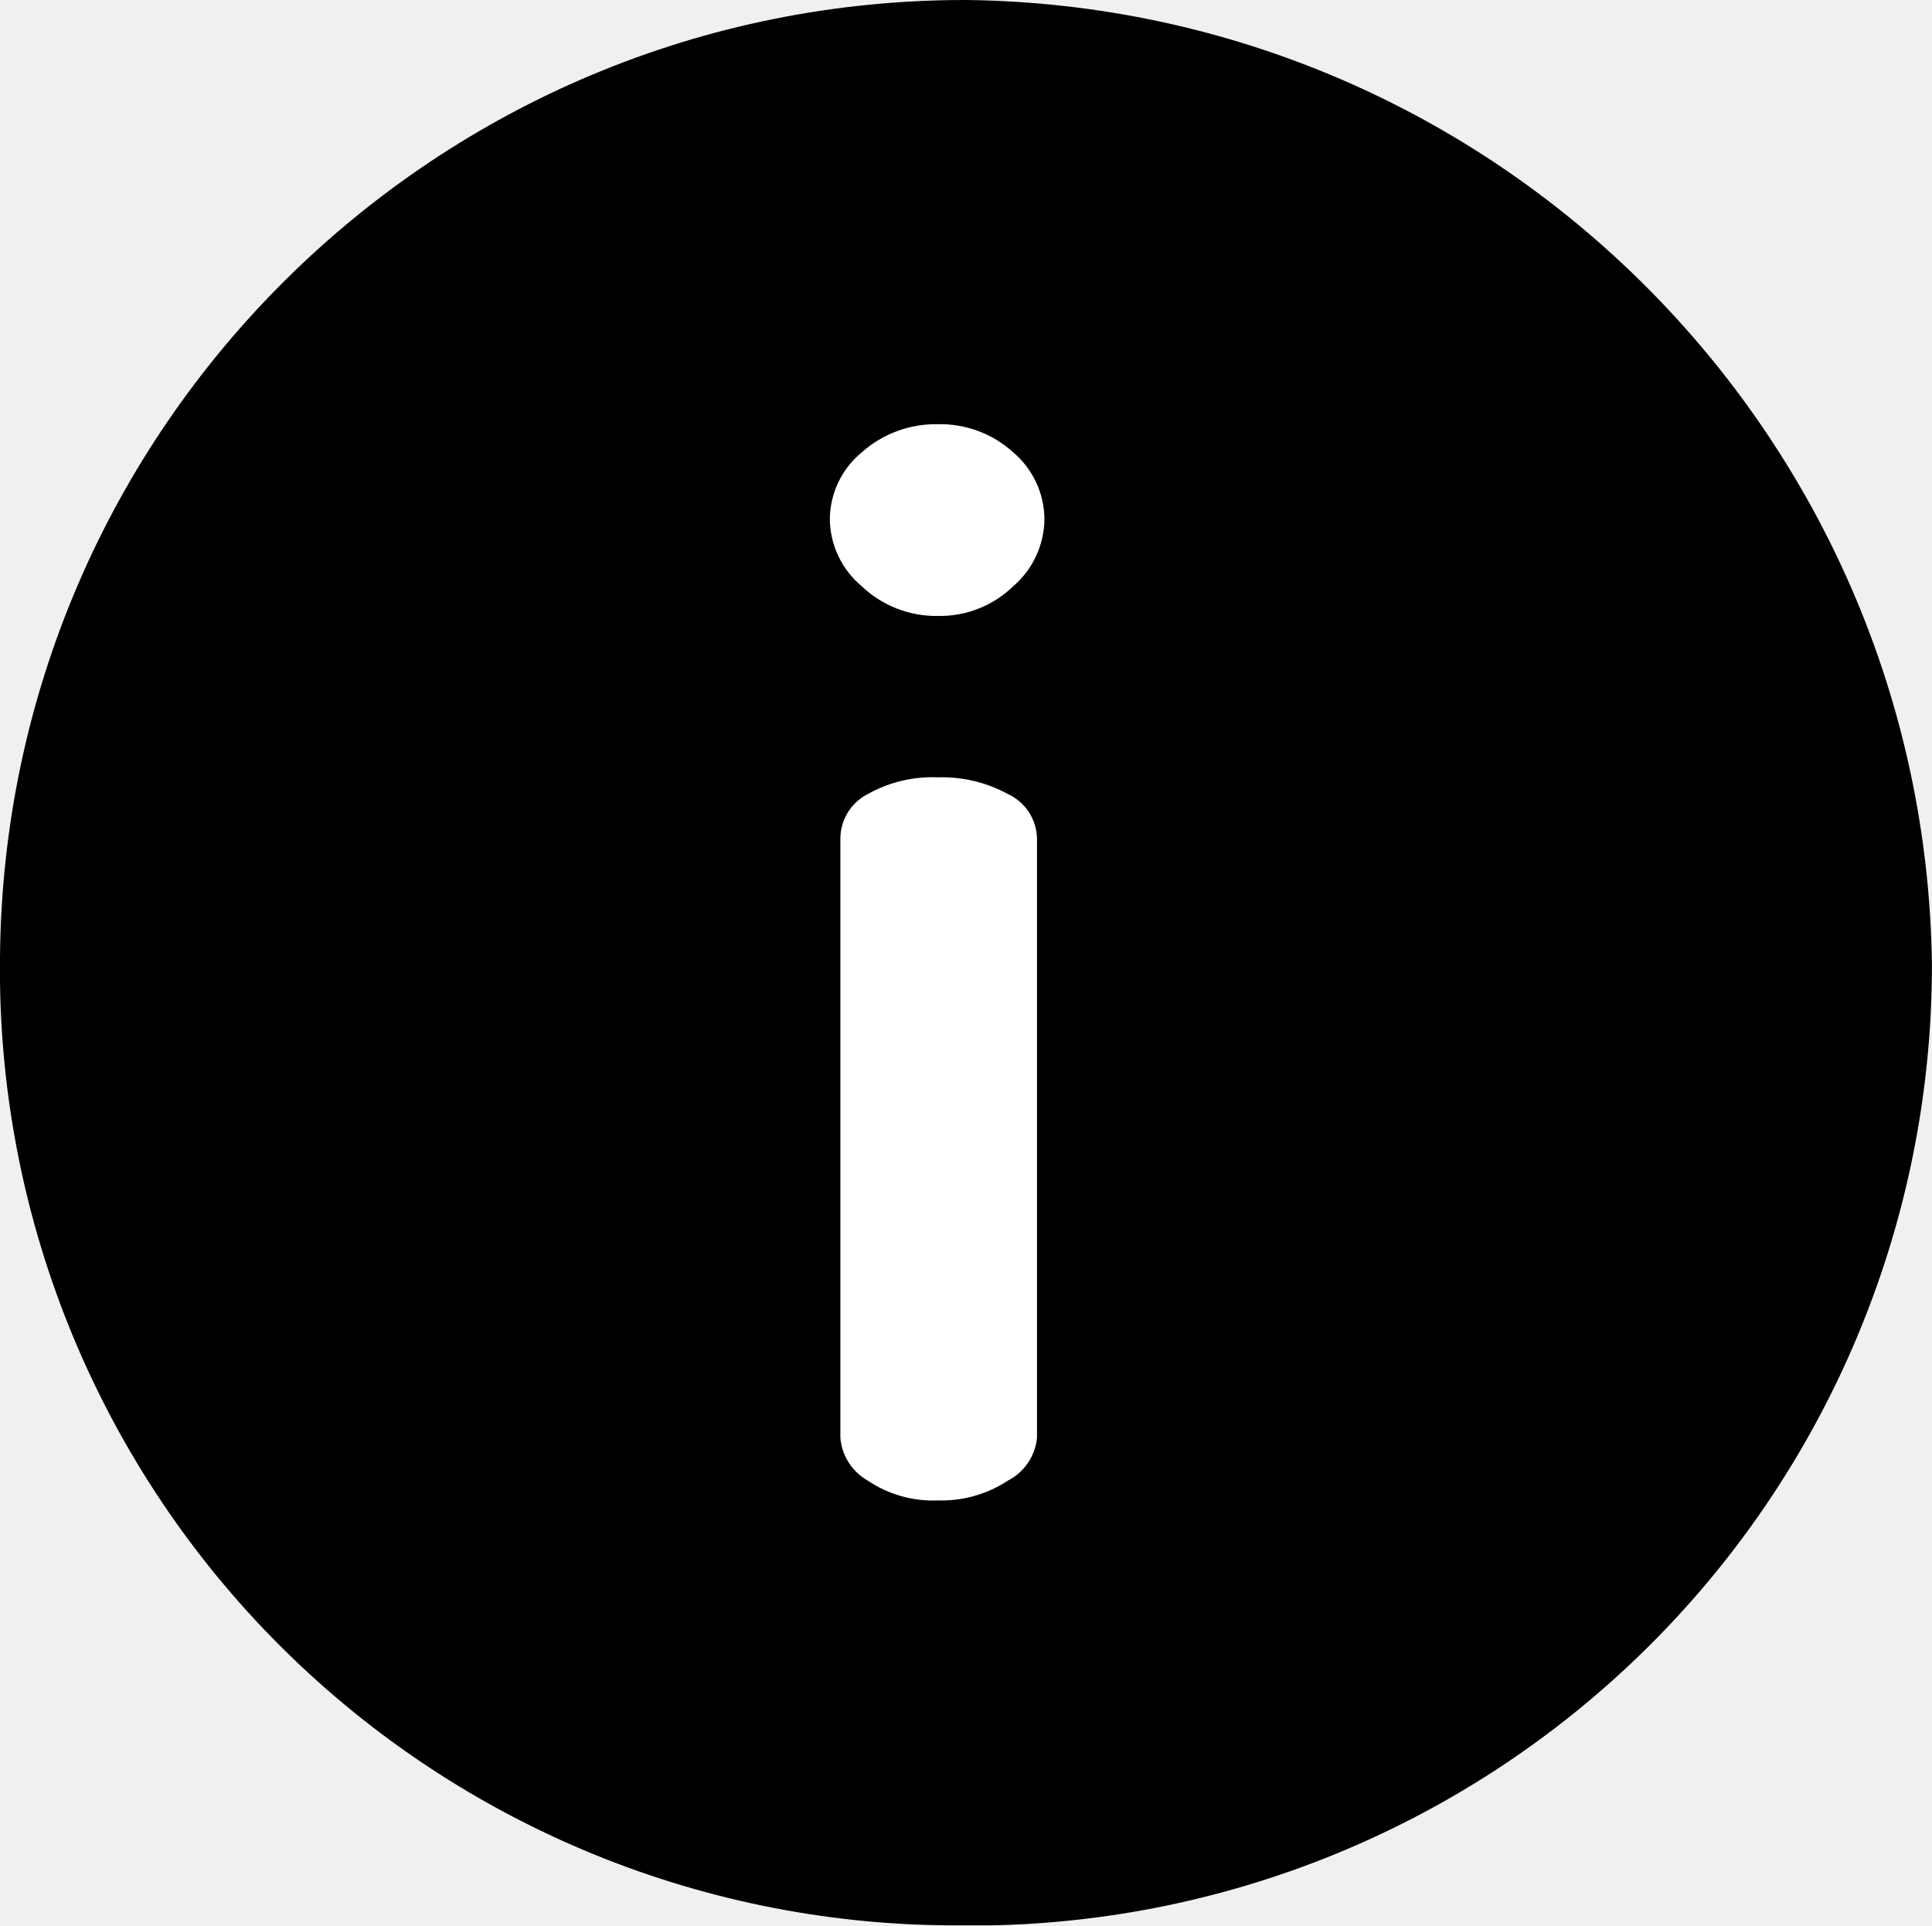
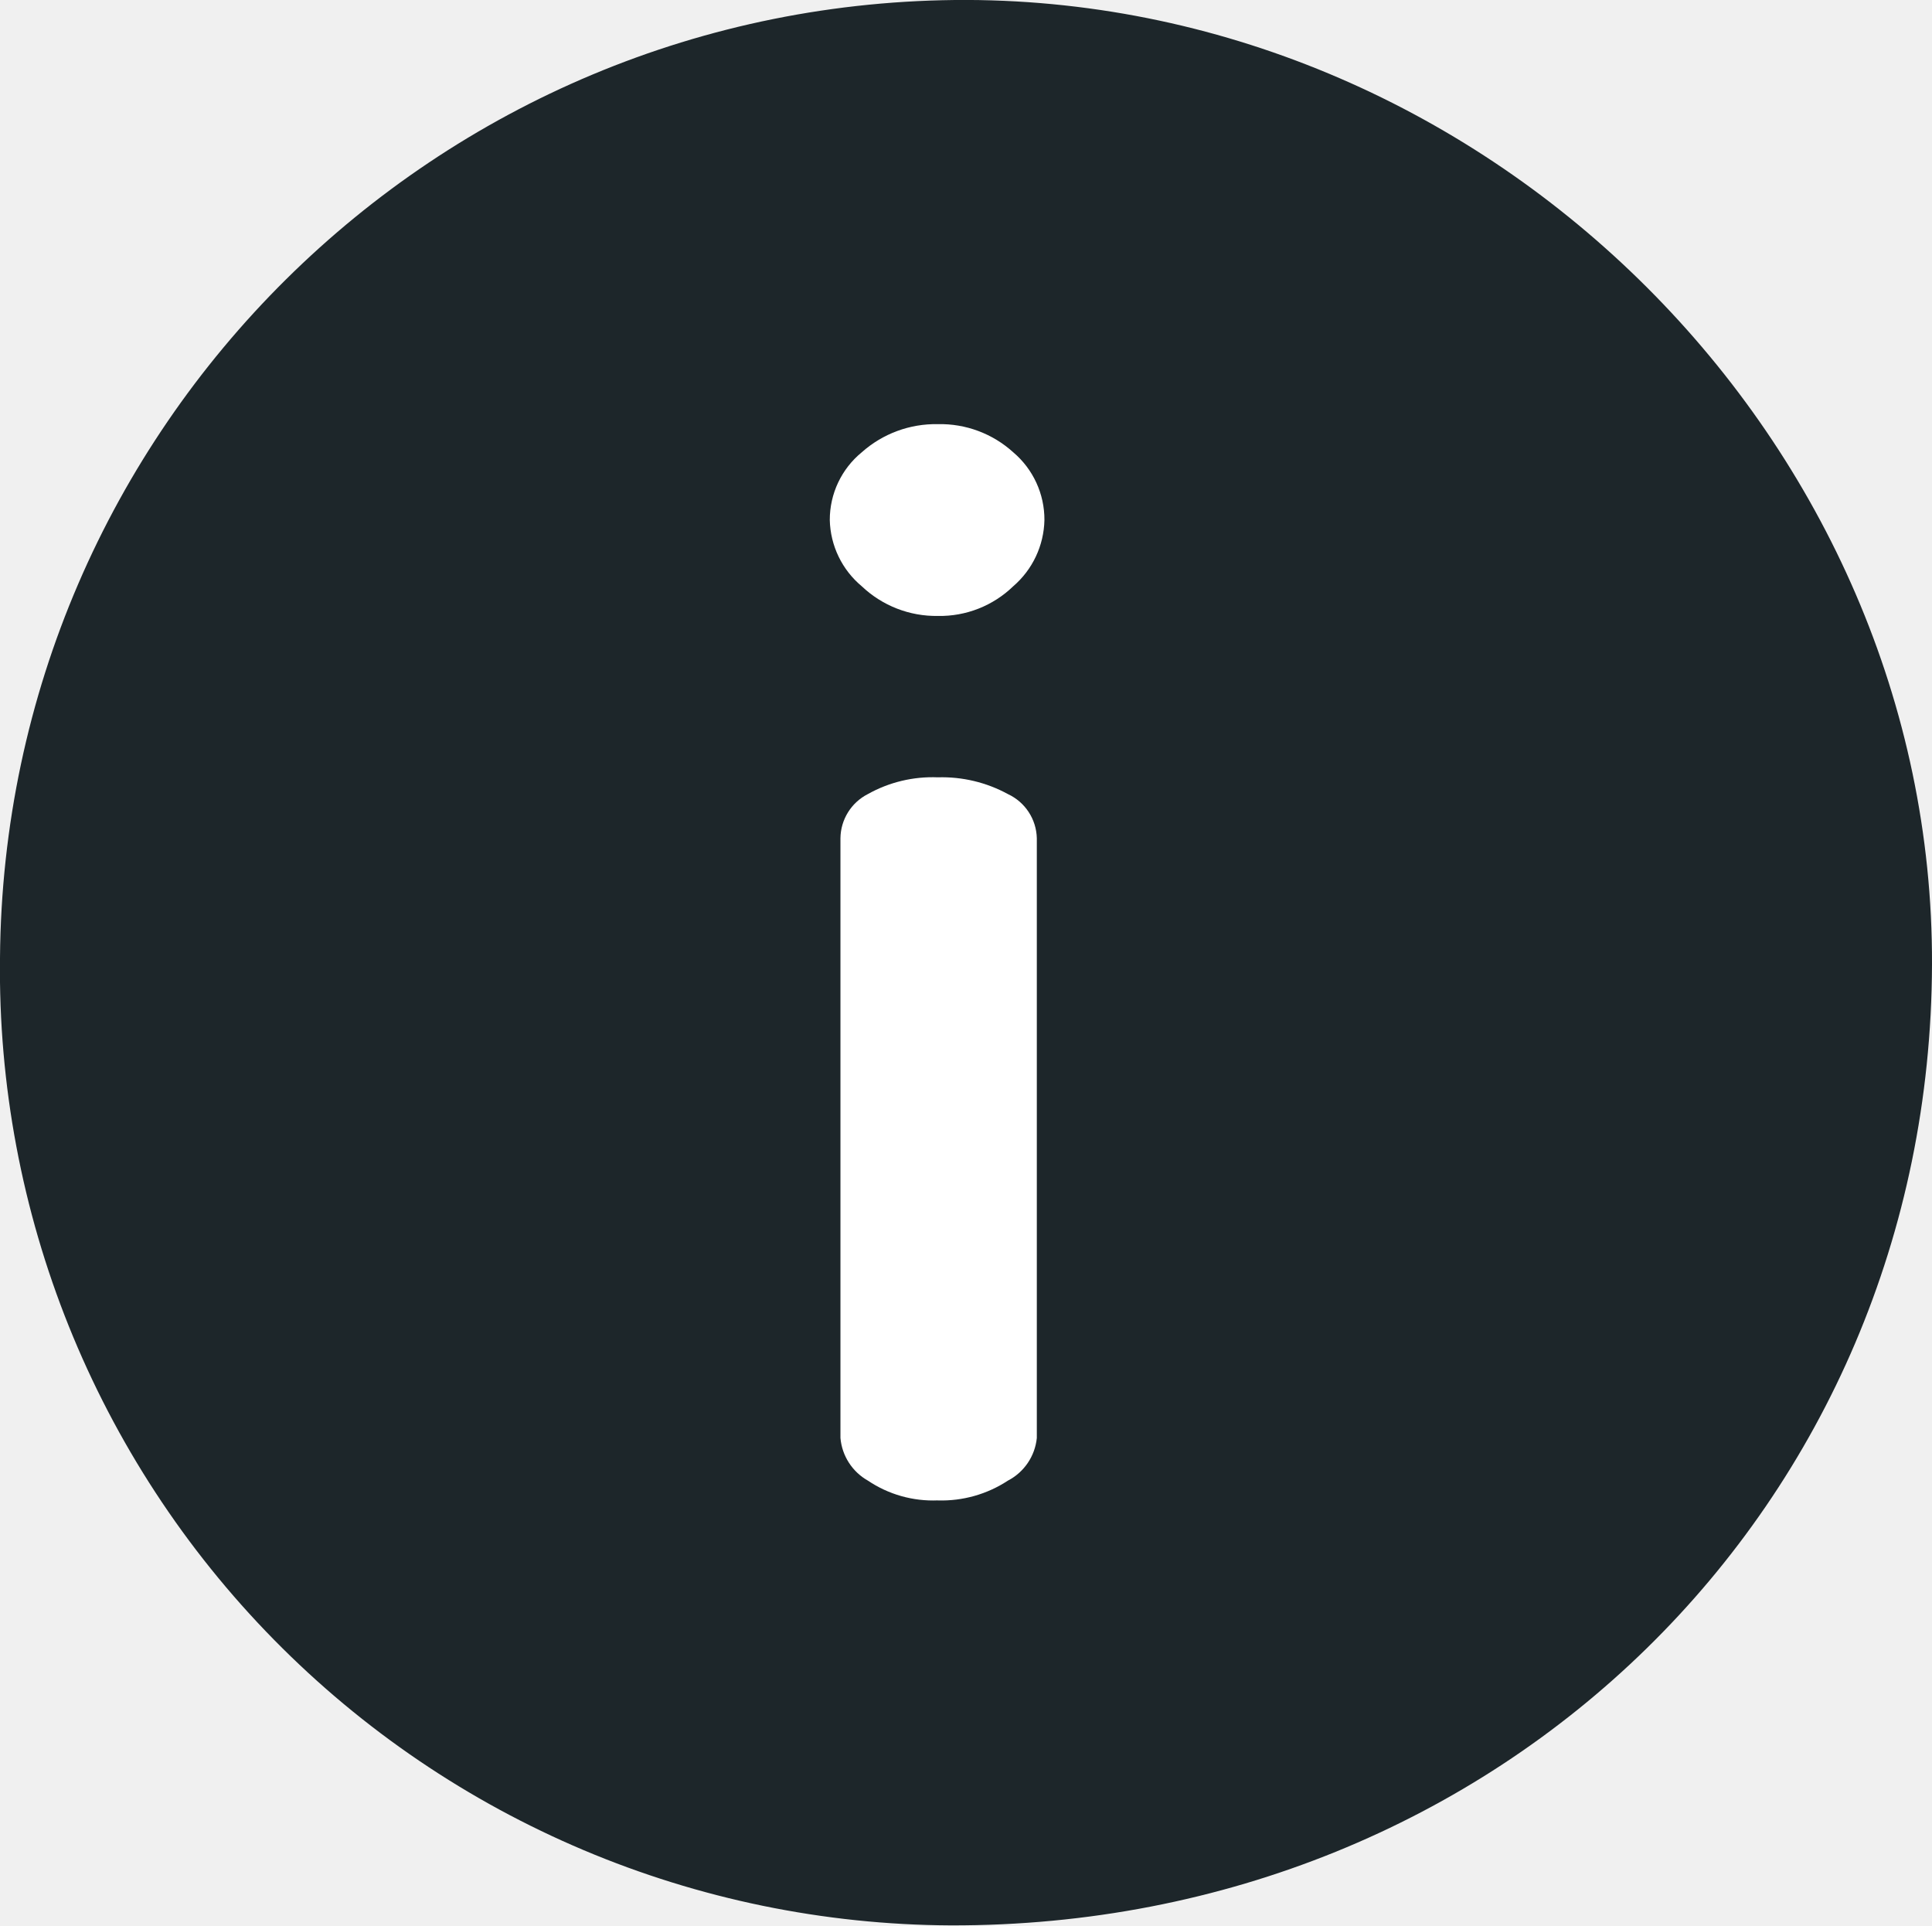
- <svg xmlns="http://www.w3.org/2000/svg" id="Gruppe_6" data-name="Gruppe 6" width="26.56" height="26.466" viewBox="0 0 26.56 26.466">
-   <defs>
-     <clipPath id="clip-path">
-       <rect id="Rechteck_6" data-name="Rechteck 6" width="26.56" height="26.466" fill="none" />
-     </clipPath>
-   </defs>
-   <g id="Gruppe_5" data-name="Gruppe 5" clip-path="url(#clip-path)">
-     <path id="Pfad_28" data-name="Pfad 28" d="M26.559,13.258A13.2,13.2,0,0,1,13.071,26.466,13.134,13.134,0,0,1,0,13.169,13.269,13.269,0,0,1,13.293,0,13.437,13.437,0,0,1,26.559,13.258" transform="translate(0 0)" />
-     <path id="Pfad_29" data-name="Pfad 29" d="M79.406,42.462a1.485,1.485,0,0,1-1.046-.408,1.221,1.221,0,0,1-.439-.91,1.2,1.2,0,0,1,.439-.931,1.53,1.53,0,0,1,1.046-.387,1.492,1.492,0,0,1,1.036.387,1.212,1.212,0,0,1,.429.931,1.234,1.234,0,0,1-.429.91,1.449,1.449,0,0,1-1.036.408m0,12.158a1.6,1.6,0,0,1-.963-.272.748.748,0,0,1-.377-.586V45.517a.69.69,0,0,1,.377-.607,1.821,1.821,0,0,1,.963-.23,1.892,1.892,0,0,1,.963.23.687.687,0,0,1,.4.607v8.245a.744.744,0,0,1-.4.586,1.664,1.664,0,0,1-.963.272" transform="translate(-66.513 -33.995)" fill="#fff" />
+ <svg xmlns="http://www.w3.org/2000/svg" width="47.509" height="47.342" viewBox="0 0 47.509 47.342">
+   <g id="Gruppe_30" data-name="Gruppe 30" transform="translate(-171.139 -280.439)">
+     <path id="Pfad_56" data-name="Pfad 56" d="M525.362,23.716c-.042,13.3-10.616,23.656-24.128,23.627a23.493,23.493,0,0,1-23.381-23.787A23.736,23.736,0,0,1,501.632,0c12.914.048,23.77,10.9,23.73,23.715" transform="translate(-306.714 280.438)" fill="#1d262a" />
+     <path id="Pfad_57" data-name="Pfad 57" d="M558.431,44.542a2.656,2.656,0,0,1-1.872-.73,2.185,2.185,0,0,1-.786-1.628,2.146,2.146,0,0,1,.786-1.666,2.736,2.736,0,0,1,1.872-.692,2.669,2.669,0,0,1,1.853.692,2.168,2.168,0,0,1,.767,1.666,2.207,2.207,0,0,1-.767,1.628,2.592,2.592,0,0,1-1.853.73m0,21.747a2.867,2.867,0,0,1-1.722-.487,1.337,1.337,0,0,1-.674-1.048V50.007a1.235,1.235,0,0,1,.674-1.085,3.257,3.257,0,0,1,1.722-.412,3.385,3.385,0,0,1,1.722.412,1.229,1.229,0,0,1,.711,1.085V64.755a1.331,1.331,0,0,1-.711,1.048,2.976,2.976,0,0,1-1.722.487" transform="translate(-364.229 251.042)" fill="#fff" />
  </g>
</svg>
